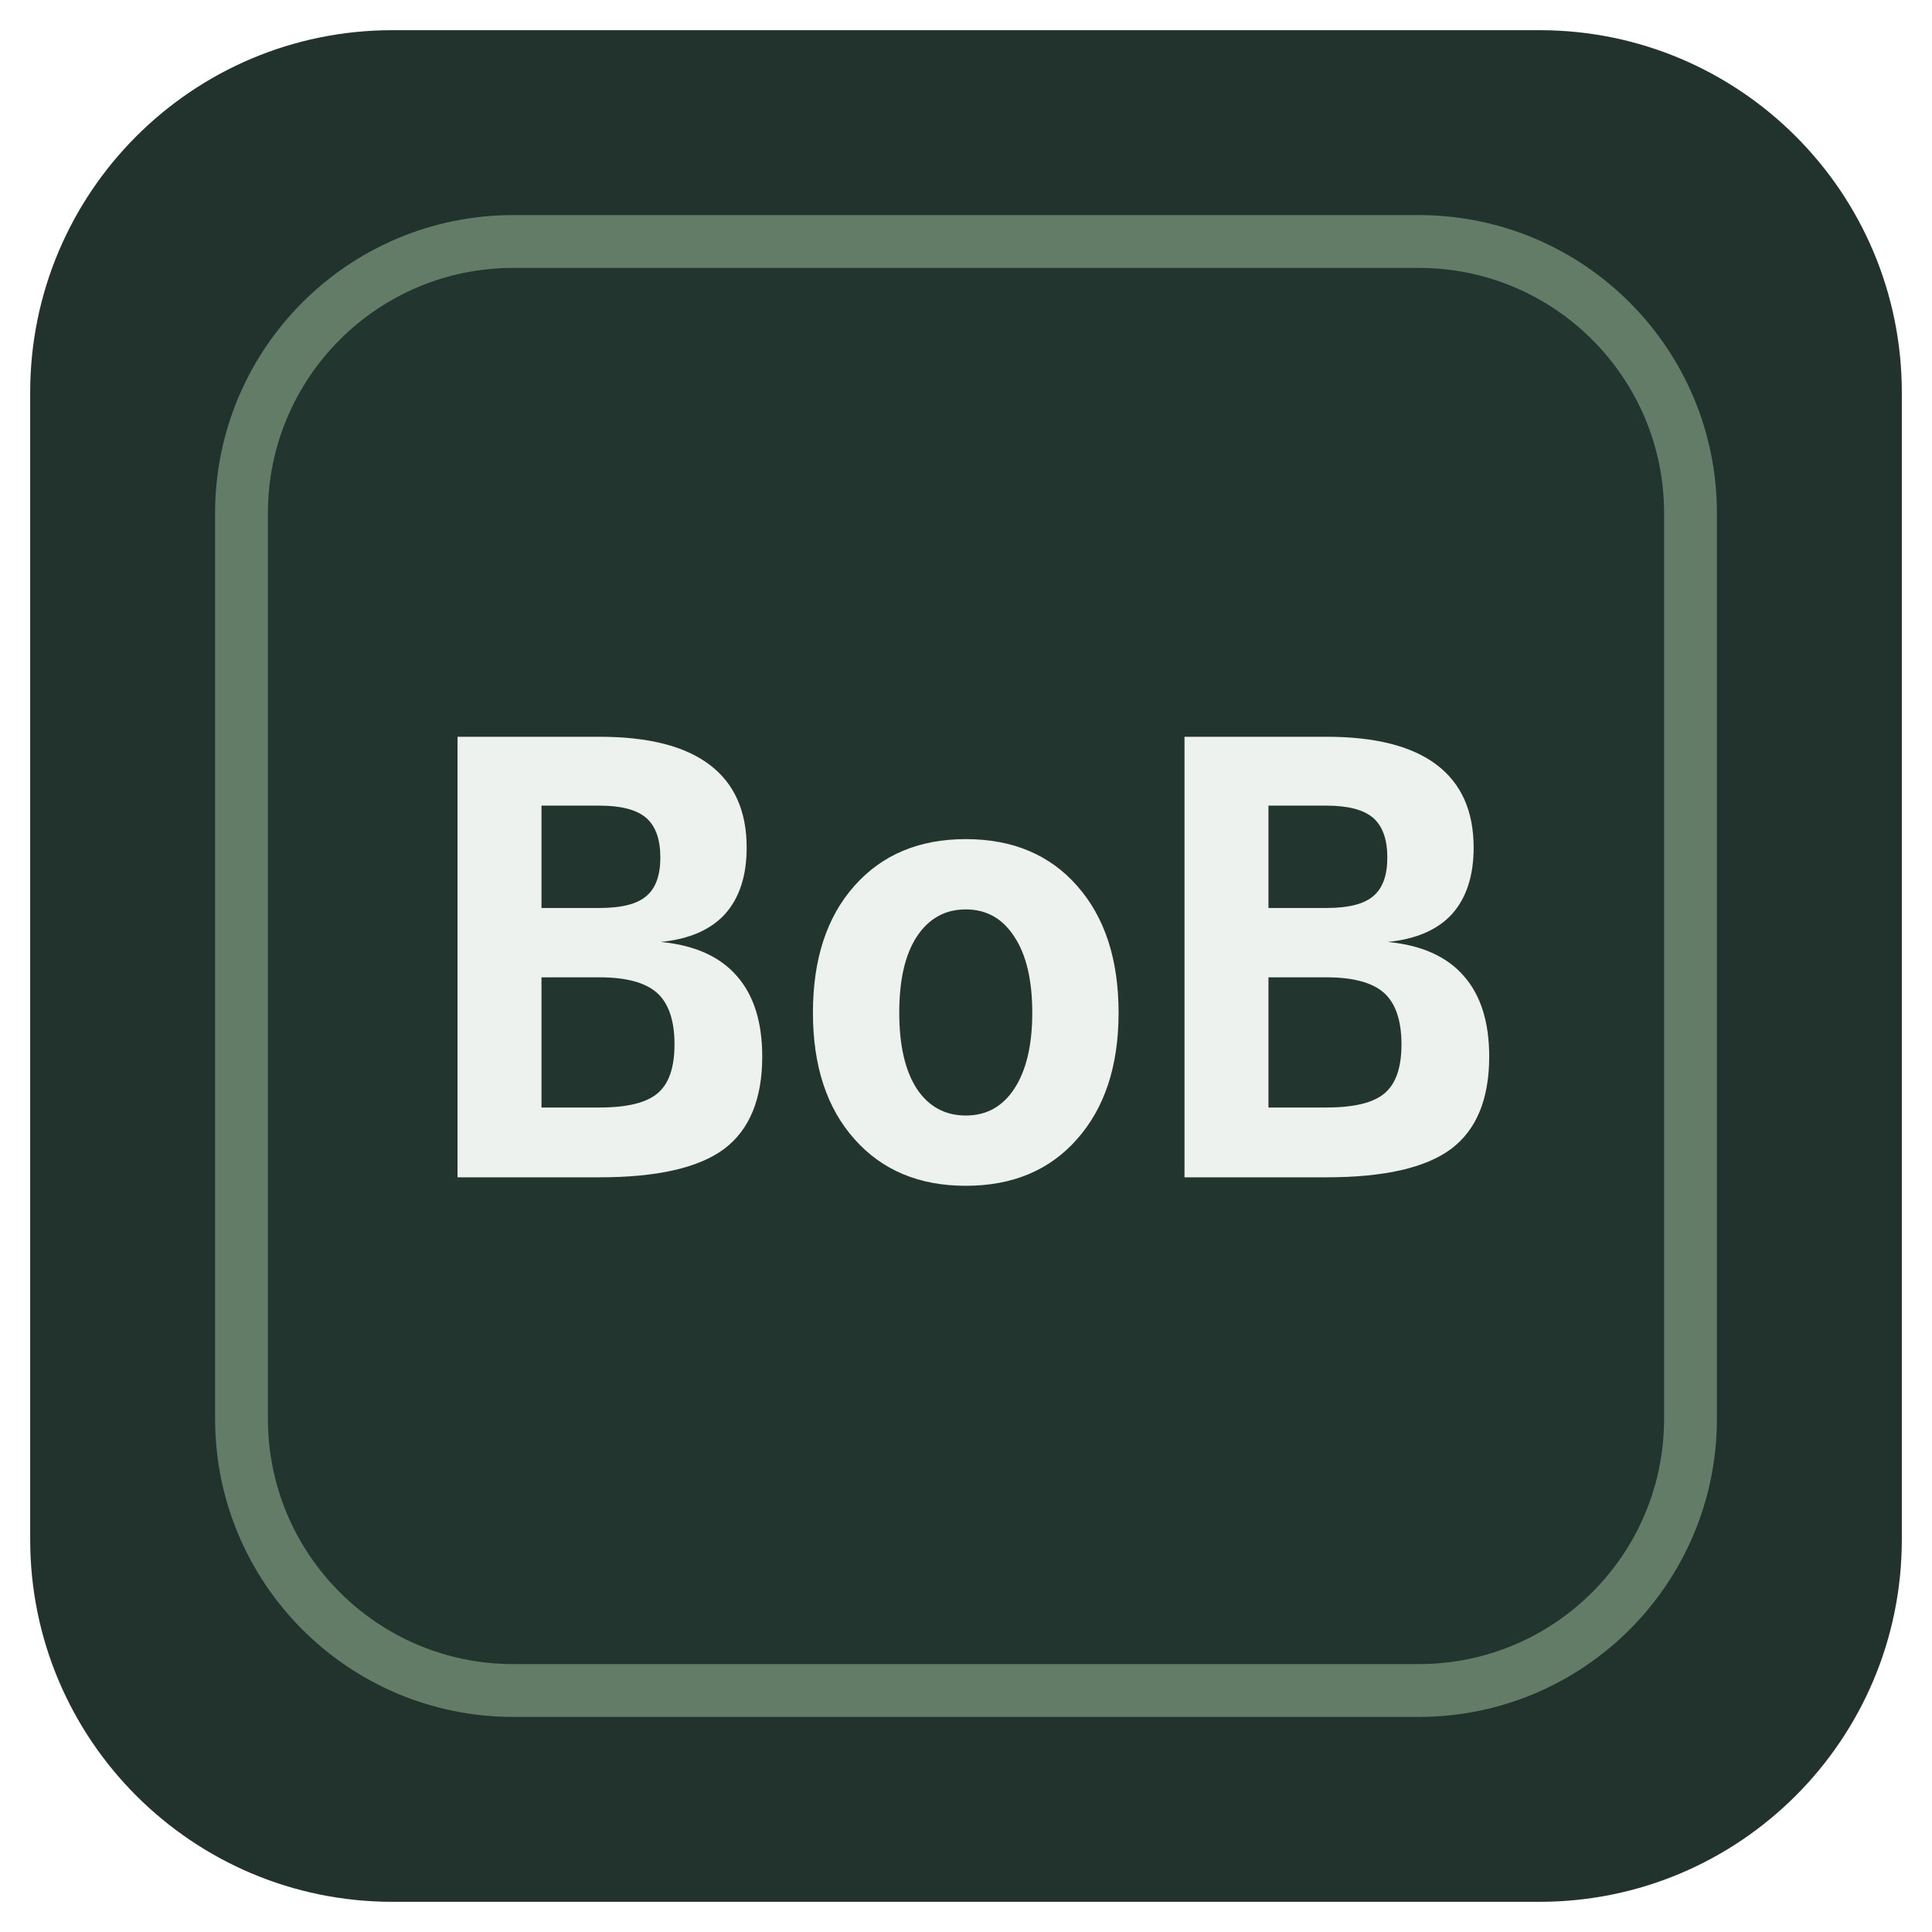
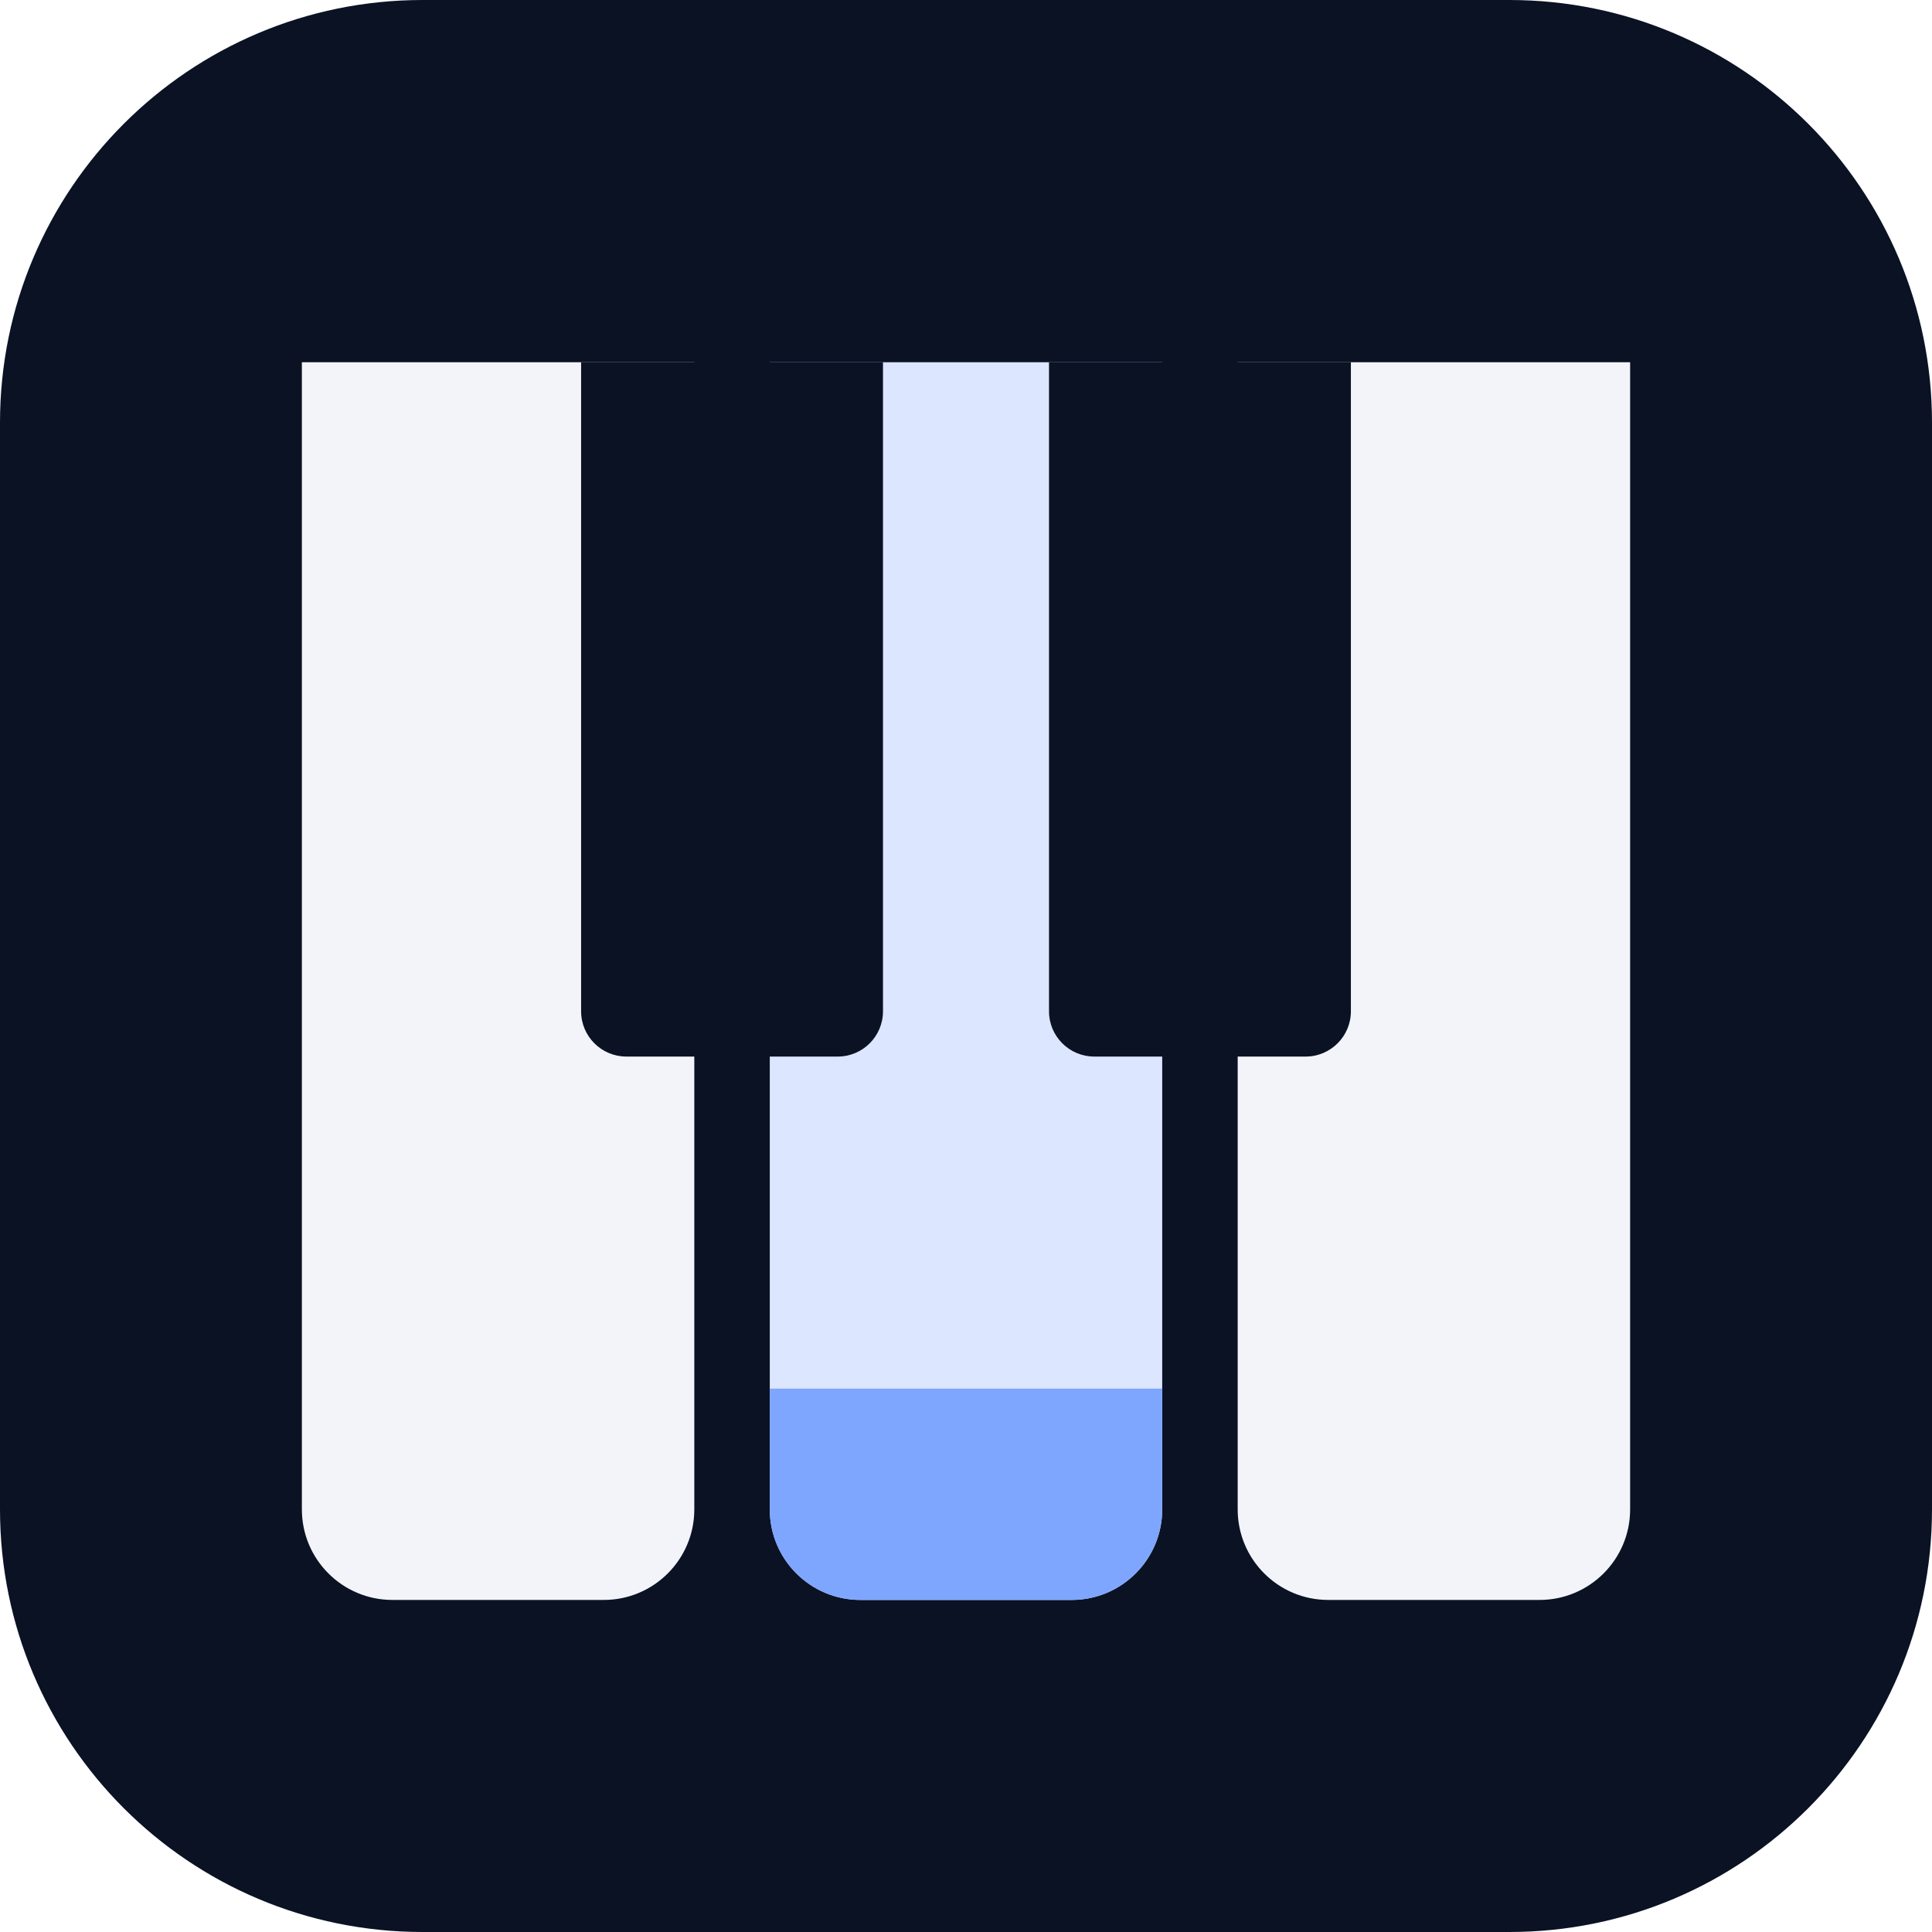
- <svg xmlns="http://www.w3.org/2000/svg" viewBox="0 0 64 64" role="img" aria-label="BitOfBytes">
-   <rect x="1" y="1" width="62" height="62" rx="12" fill="#22332d" />
-   <rect x="8" y="8" width="48" height="48" rx="9" fill="#306557" fill-opacity="0.055" stroke="#627c68" stroke-width="1.75" />
-   <text x="32" y="39" fill="#eef2ee" font-family="IBM Plex Mono, SFMono-Regular, Menlo, Consolas, monospace" font-size="20" font-weight="700" text-anchor="middle">BoB</text>
+ <svg xmlns="http://www.w3.org/2000/svg" viewBox="0 0 64 64" role="img" aria-label="bitofbytes">
+   <rect width="64" height="64" rx="14" fill="#0A1224" />
+   <path d="M10 12h13v38a3 3 0 0 1-3 3h-7a3 3 0 0 1-3-3z" fill="#F2F4F9" />
+   <path d="M25.5 12h13v38a3 3 0 0 1-3 3h-7a3 3 0 0 1-3-3z" fill="#DCE6FF" />
+   <path d="M41 12h13v38a3 3 0 0 1-3 3h-7a3 3 0 0 1-3-3z" fill="#F2F4F9" />
+   <path d="M25.5 46h13v4a3 3 0 0 1-3 3h-7a3 3 0 0 1-3-3z" fill="#7EA6FF" />
+   <path d="M19.25 12h10v21.5a1.5 1.5 0 0 1-1.5 1.5h-7a1.5 1.5 0 0 1-1.5-1.5z" fill="#0A1224" />
+   <path d="M34.75 12h10v21.5a1.5 1.5 0 0 1-1.5 1.5h-7a1.5 1.5 0 0 1-1.5-1.5z" fill="#0A1224" />
</svg>
